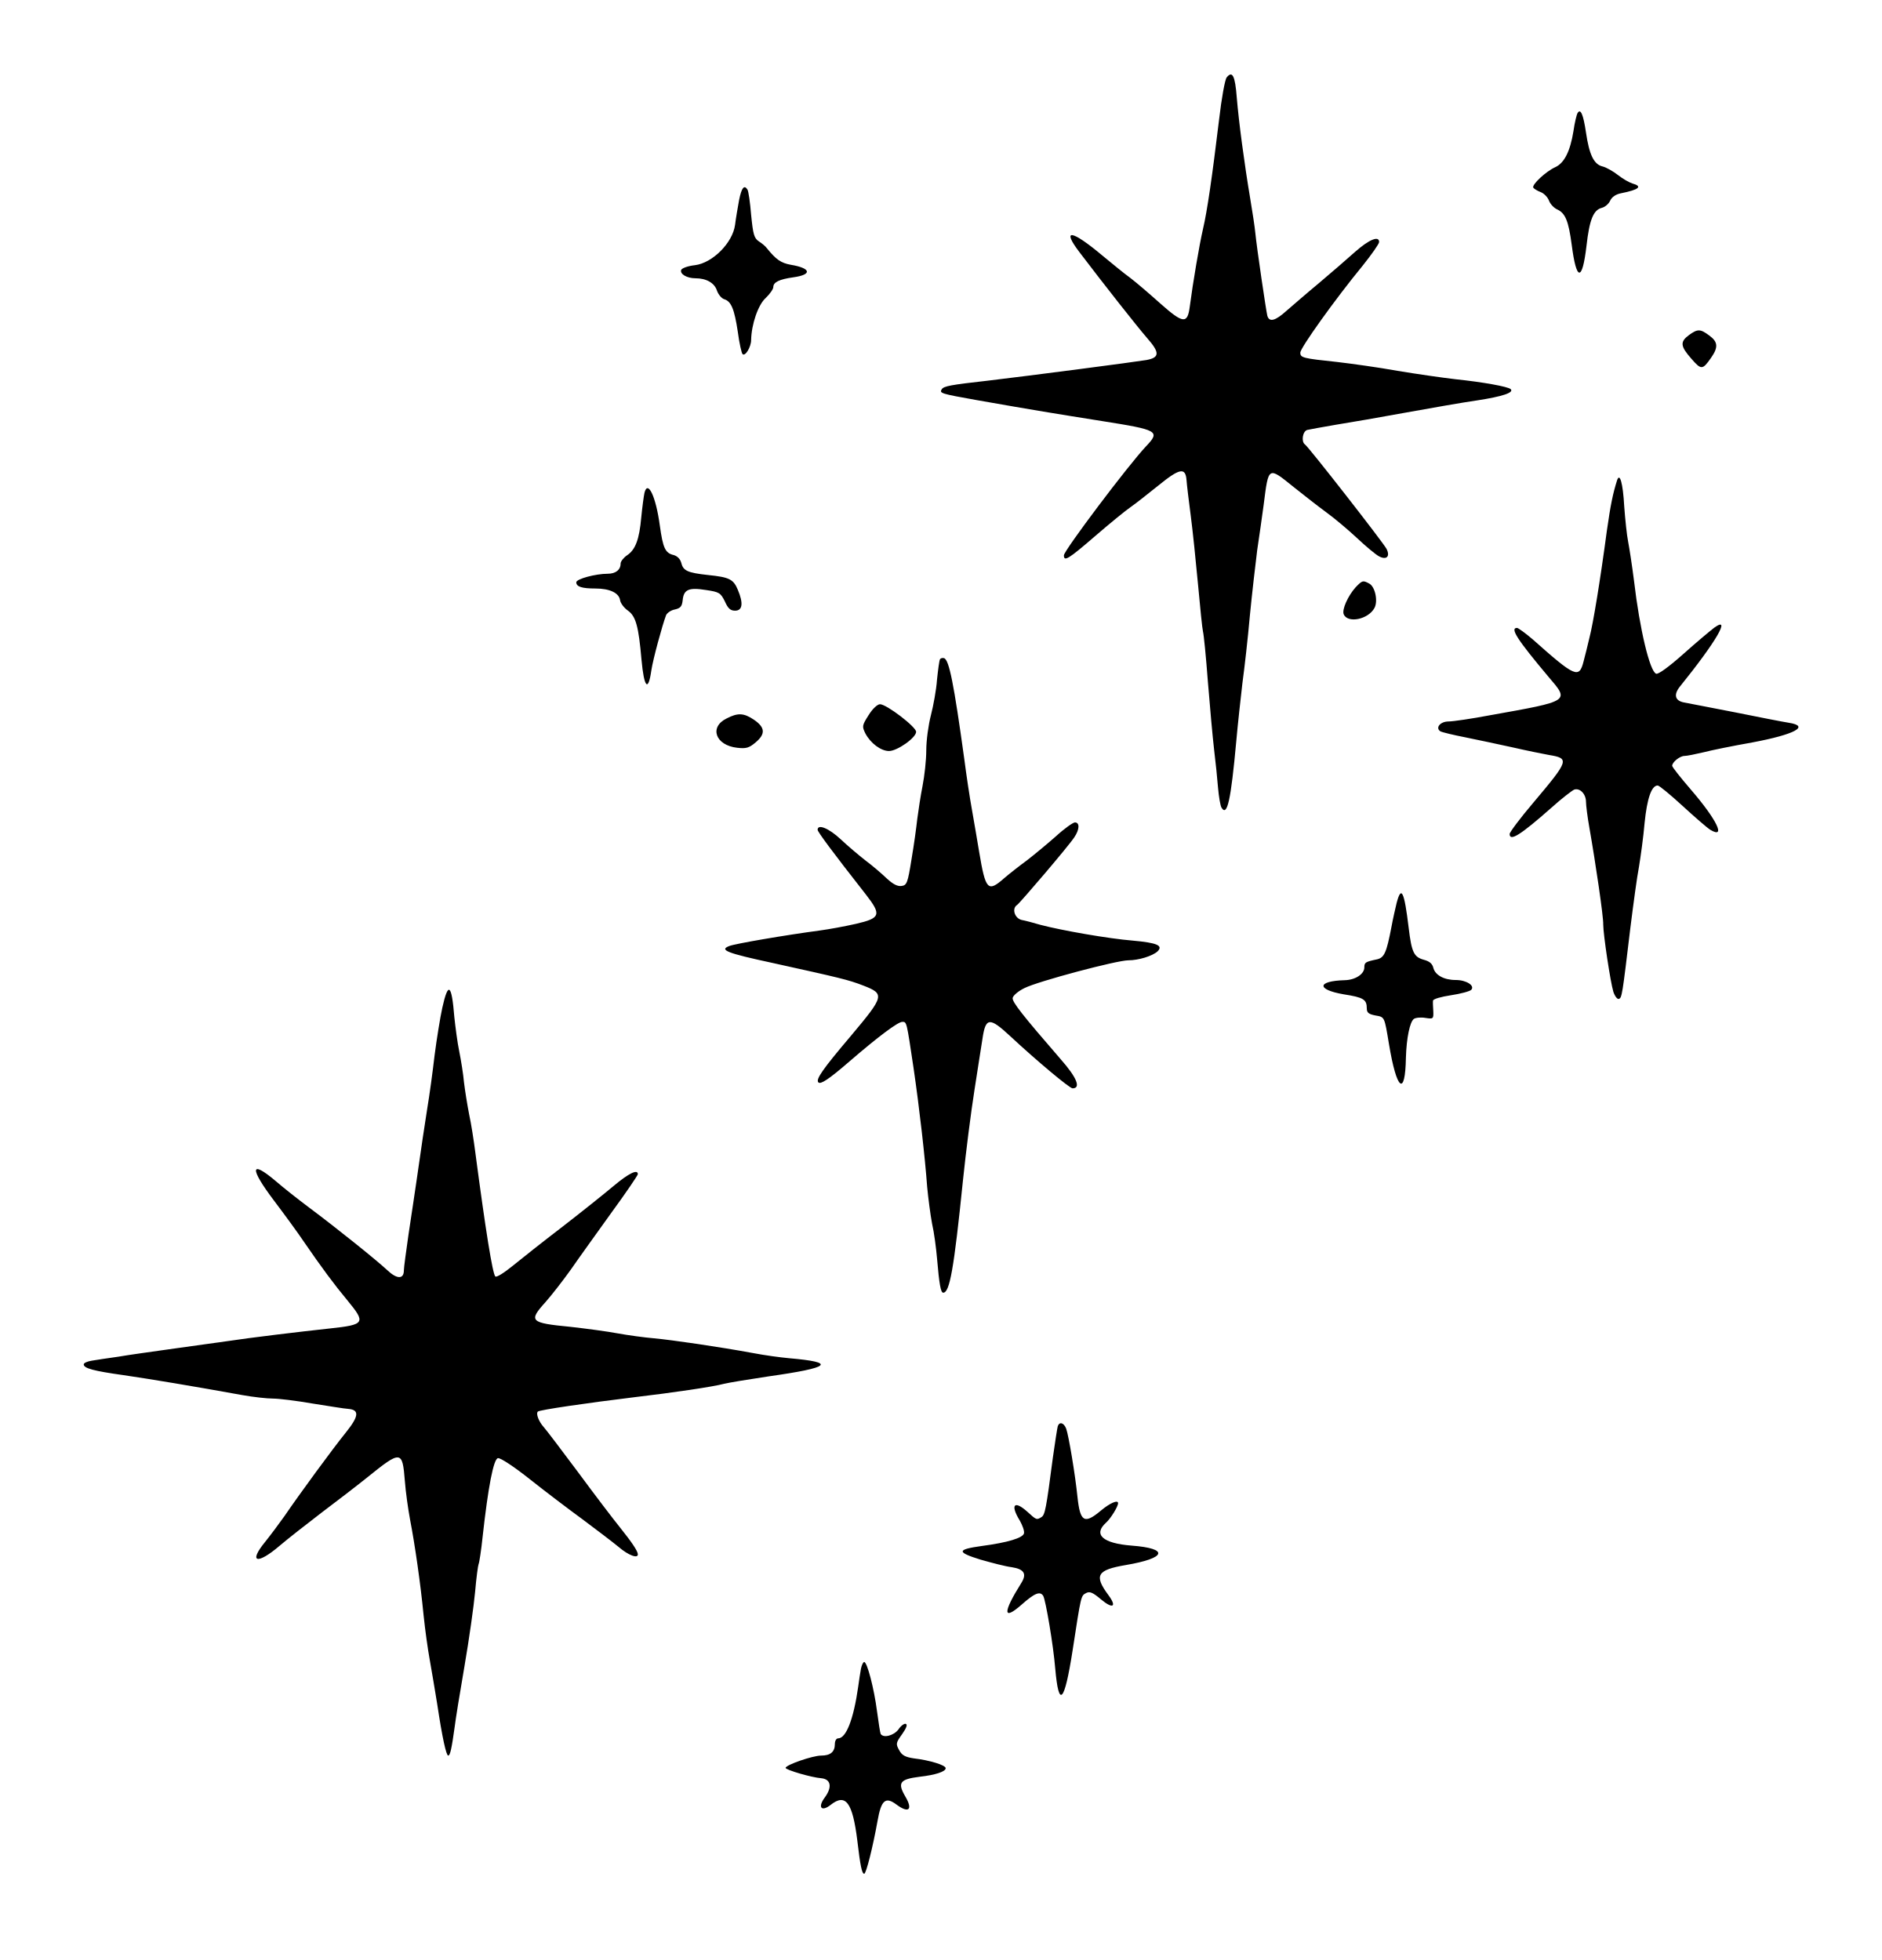
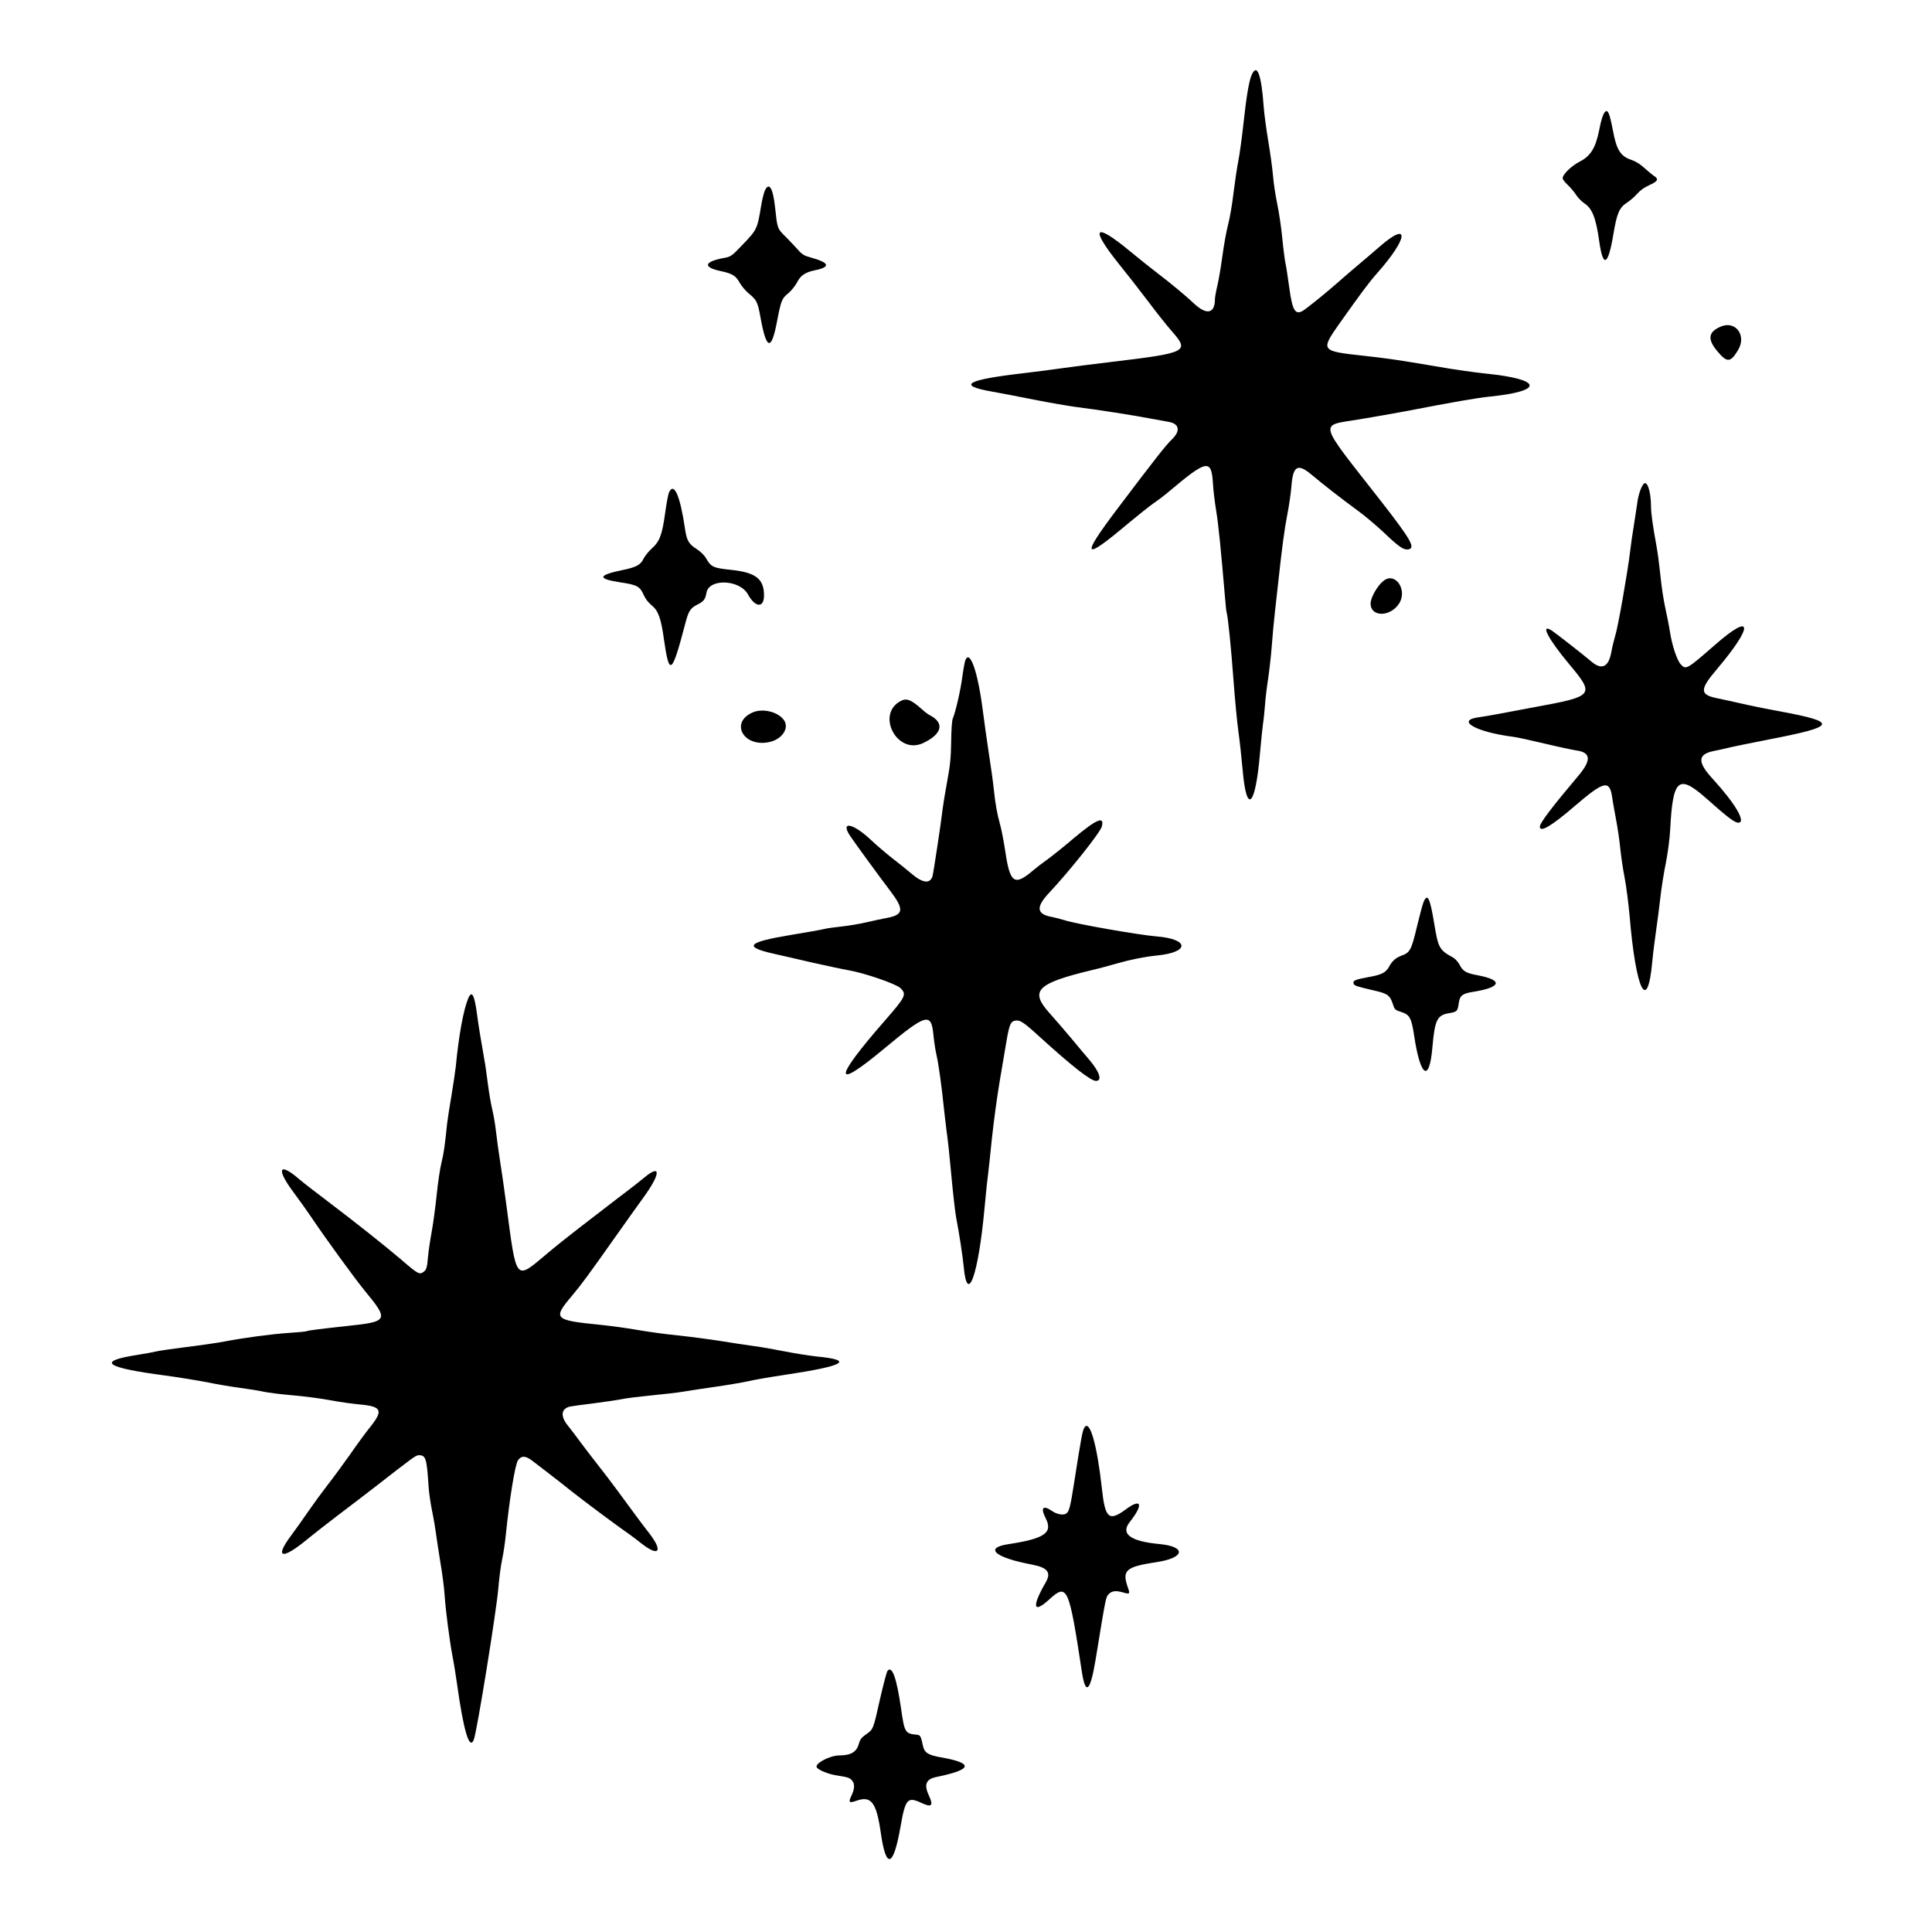
- <svg xmlns="http://www.w3.org/2000/svg" viewBox="0 0 191 199" width="3.839in" height="4.000in">
-   <path id="silhouette" fill="#000000" d="M124.53,7.85C124.35,8.05 124.00,10.00 123.75,12.17C123.05,17.97 122.55,21.42 122.12,23.25C121.75,24.85 121.10,28.67 120.78,31.12C120.55,32.90 120.12,32.88 117.80,30.82C116.75,29.88 115.38,28.70 114.75,28.22C114.12,27.77 112.85,26.72 111.88,25.92C108.78,23.32 107.73,23.17 109.58,25.60C112.10,28.92 115.45,33.17 116.45,34.32C117.75,35.80 117.73,36.30 116.38,36.55C115.20,36.75 104.73,38.12 100.25,38.65C96.50,39.07 95.80,39.20 95.60,39.52C95.35,39.92 95.50,39.97 99.15,40.62C105.12,41.67 106.98,41.97 111.88,42.75C117.58,43.65 117.80,43.77 116.35,45.30C114.55,47.20 108.00,55.90 108.00,56.38C108.00,57.05 108.45,56.78 111.18,54.42C112.65,53.15 114.28,51.82 114.75,51.50C115.23,51.17 116.50,50.17 117.58,49.30C119.75,47.53 120.35,47.42 120.45,48.75C120.48,49.22 120.68,50.85 120.88,52.38C121.08,53.88 121.40,57.03 121.62,59.38C121.83,61.70 122.05,63.85 122.12,64.12C122.20,64.40 122.43,66.70 122.62,69.25C122.83,71.80 123.10,74.88 123.25,76.12C123.40,77.35 123.58,79.10 123.65,80.00C123.73,80.90 123.88,81.80 124.00,82.00C124.58,82.95 124.95,81.27 125.50,75.25C125.65,73.52 125.95,70.88 126.12,69.38C126.33,67.85 126.68,64.78 126.88,62.50C127.10,60.22 127.45,57.25 127.62,55.88C127.83,54.50 128.12,52.42 128.28,51.25C128.78,47.30 128.72,47.35 131.33,49.45C132.33,50.25 133.80,51.40 134.62,52.00C135.45,52.60 136.85,53.78 137.75,54.62C138.65,55.47 139.65,56.30 139.97,56.47C140.75,56.90 141.15,56.50 140.75,55.72C140.38,55.03 132.80,45.32 132.47,45.12C132.08,44.85 132.22,43.80 132.70,43.65C132.93,43.60 134.25,43.35 135.62,43.12C137.00,42.90 140.20,42.35 142.75,41.88C145.30,41.42 148.53,40.85 149.95,40.65C152.55,40.25 153.73,39.85 153.35,39.50C153.05,39.25 150.62,38.80 147.75,38.50C146.45,38.35 143.80,37.97 141.88,37.65C139.95,37.30 137.20,36.92 135.75,36.75C132.25,36.38 132.00,36.32 132.00,35.80C132.00,35.32 135.53,30.38 138.33,26.97C139.25,25.82 140.00,24.75 140.00,24.57C140.00,23.90 139.00,24.30 137.58,25.55C136.78,26.27 135.10,27.72 133.88,28.75C132.65,29.77 131.18,31.05 130.60,31.55C129.47,32.57 128.85,32.75 128.65,32.05C128.53,31.57 127.58,25.17 127.43,23.62C127.38,23.07 127.15,21.55 126.93,20.25C126.30,16.50 125.75,12.32 125.55,9.90C125.38,7.67 125.10,7.15 124.53,7.85ZM160.15,11.47C160.05,11.62 159.85,12.45 159.73,13.30C159.40,15.35 158.80,16.55 157.88,16.97C156.93,17.40 155.48,18.75 155.65,19.05C155.73,19.17 156.08,19.38 156.40,19.50C156.73,19.62 157.12,20.02 157.25,20.38C157.38,20.72 157.75,21.12 158.10,21.27C158.90,21.65 159.23,22.42 159.55,24.85C160.03,28.57 160.62,28.62 161.05,24.97C161.35,22.30 161.75,21.32 162.60,21.10C162.93,21.02 163.30,20.70 163.45,20.38C163.62,20.00 164.03,19.72 164.55,19.62C166.40,19.25 166.78,18.92 165.70,18.62C165.38,18.52 164.73,18.15 164.25,17.77C163.78,17.40 163.08,17.00 162.70,16.90C161.80,16.70 161.33,15.70 161.00,13.45C160.73,11.62 160.45,10.97 160.15,11.47ZM75.03,20.30C74.90,21.02 74.70,22.15 74.62,22.82C74.38,24.65 72.33,26.70 70.55,26.92C69.83,27.00 69.23,27.22 69.15,27.40C69.00,27.82 69.73,28.25 70.60,28.25C71.70,28.25 72.53,28.72 72.78,29.50C72.92,29.90 73.25,30.30 73.53,30.38C74.23,30.60 74.55,31.38 74.90,33.70C75.05,34.85 75.28,35.85 75.38,35.95C75.65,36.22 76.25,35.22 76.25,34.52C76.28,32.95 76.95,30.95 77.73,30.25C78.15,29.85 78.50,29.35 78.50,29.15C78.50,28.65 79.10,28.35 80.55,28.15C82.48,27.88 82.33,27.22 80.28,26.88C79.28,26.70 78.78,26.35 77.85,25.20C77.73,25.02 77.35,24.70 77.03,24.50C76.55,24.17 76.45,23.80 76.25,21.82C76.15,20.55 75.98,19.40 75.88,19.25C75.55,18.72 75.28,19.05 75.03,20.30ZM171.45,34.02C170.53,34.70 170.58,35.15 171.70,36.42C172.70,37.57 172.83,37.57 173.70,36.32C174.45,35.25 174.40,34.70 173.50,34.05C172.60,33.38 172.33,33.38 171.45,34.02ZM164.15,48.78C163.73,50.12 163.50,51.22 163.12,53.88C162.45,58.90 161.73,63.30 161.35,64.75C161.18,65.50 160.90,66.60 160.75,67.17C160.30,68.92 159.90,68.75 155.60,64.92C154.85,64.28 154.12,63.75 154.00,63.75C153.25,63.75 154.03,64.95 157.18,68.70C159.33,71.22 159.48,71.15 151.25,72.62C149.40,72.97 147.50,73.25 147.05,73.25C146.20,73.25 145.68,73.90 146.22,74.25C146.40,74.35 147.53,74.62 148.70,74.85C149.90,75.10 152.08,75.55 153.55,75.88C155.03,76.22 156.68,76.55 157.23,76.65C159.35,77.00 159.30,77.17 155.65,81.50C154.33,83.05 153.25,84.50 153.25,84.67C153.25,85.47 154.33,84.80 157.50,82.00C158.53,81.07 159.58,80.27 159.80,80.17C160.38,79.97 161.00,80.62 161.00,81.40C161.00,81.75 161.15,82.95 161.35,84.07C161.98,87.65 162.78,93.10 162.75,93.85C162.75,94.88 163.48,99.72 163.78,100.70C163.93,101.15 164.18,101.47 164.33,101.42C164.65,101.32 164.68,101.10 165.50,94.25C165.80,91.85 166.18,89.02 166.38,88.00C166.55,86.97 166.83,84.97 166.95,83.55C167.20,81.07 167.65,79.75 168.28,79.75C168.43,79.75 169.55,80.67 170.78,81.80C172.03,82.95 173.30,84.05 173.62,84.25C175.25,85.22 174.28,83.22 171.65,80.17C170.60,78.95 169.75,77.88 169.75,77.75C169.75,77.38 170.53,76.75 171.00,76.75C171.25,76.75 172.12,76.57 172.93,76.38C173.73,76.17 175.95,75.72 177.88,75.38C182.20,74.57 183.78,73.72 181.58,73.38C181.05,73.30 178.60,72.82 176.12,72.32C173.65,71.85 171.33,71.38 170.95,71.32C170.05,71.15 169.88,70.55 170.50,69.75C174.20,65.17 175.78,62.47 174.03,63.72C173.62,64.03 172.20,65.22 170.88,66.40C169.45,67.67 168.33,68.50 168.12,68.40C167.48,68.17 166.45,63.88 165.88,59.00C165.68,57.42 165.40,55.62 165.28,55.00C165.15,54.38 164.98,52.75 164.88,51.38C164.75,49.05 164.43,47.92 164.15,48.78ZM65.42,50.05C65.35,50.38 65.20,51.47 65.10,52.50C64.90,54.78 64.50,55.82 63.65,56.38C63.30,56.62 63.00,57.00 63.00,57.22C63.00,57.85 62.50,58.25 61.70,58.25C60.45,58.25 58.50,58.78 58.50,59.12C58.50,59.57 59.08,59.75 60.45,59.75C61.90,59.75 62.85,60.20 62.95,60.95C63.00,61.25 63.35,61.72 63.75,62.00C64.55,62.57 64.83,63.62 65.12,66.97C65.38,69.82 65.80,70.30 66.12,68.07C66.28,66.97 67.23,63.47 67.62,62.45C67.73,62.22 68.12,61.95 68.50,61.88C69.08,61.75 69.23,61.57 69.30,60.95C69.40,59.85 69.92,59.62 71.65,59.90C73.03,60.10 73.15,60.20 73.58,61.05C73.90,61.78 74.15,62.00 74.62,62.00C75.38,62.00 75.48,61.25 74.90,59.88C74.45,58.80 74.03,58.60 71.88,58.38C69.78,58.15 69.35,57.95 69.15,57.12C69.05,56.75 68.75,56.45 68.38,56.35C67.53,56.15 67.30,55.65 66.98,53.35C66.58,50.38 65.75,48.67 65.42,50.05ZM137.62,59.62C136.83,60.50 136.22,61.88 136.40,62.35C136.78,63.32 138.90,62.90 139.53,61.72C139.90,61.03 139.60,59.57 139.00,59.25C138.35,58.90 138.30,58.92 137.62,59.62ZM95.43,66.92C95.35,67.03 95.23,67.97 95.12,69.00C95.05,70.03 94.75,71.65 94.50,72.62C94.25,73.57 94.03,75.17 94.03,76.17C94.03,77.15 93.85,78.80 93.65,79.80C93.45,80.80 93.23,82.30 93.12,83.12C93.03,83.95 92.78,85.80 92.53,87.25C92.15,89.65 92.05,89.88 91.53,89.95C91.12,90.02 90.65,89.77 90.03,89.20C89.53,88.72 88.58,87.90 87.88,87.38C87.20,86.85 86.05,85.88 85.33,85.20C84.15,84.10 83.00,83.62 83.00,84.25C83.00,84.45 84.45,86.42 87.90,90.82C89.50,92.88 89.40,93.22 86.88,93.80C85.78,94.05 84.15,94.35 83.25,94.47C79.65,94.95 74.60,95.82 74.03,96.05C72.98,96.45 73.78,96.77 78.43,97.77C85.35,99.30 86.10,99.47 87.65,100.07C89.83,100.92 89.78,101.12 86.38,105.17C83.50,108.57 82.78,109.60 83.08,109.90C83.30,110.12 84.12,109.60 86.23,107.77C89.15,105.25 91.15,103.75 91.60,103.75C92.05,103.75 92.03,103.70 92.73,108.38C93.33,112.47 93.90,117.50 94.12,120.50C94.23,121.67 94.45,123.35 94.62,124.25C94.83,125.15 95.03,126.72 95.12,127.75C95.35,130.43 95.50,131.25 95.75,131.25C96.40,131.25 96.83,128.93 97.75,119.88C98.05,116.97 98.58,112.82 98.93,110.62C99.28,108.42 99.62,106.12 99.73,105.50C100.05,103.27 100.45,103.25 102.55,105.20C105.20,107.67 108.58,110.50 108.88,110.50C109.75,110.50 109.33,109.42 107.68,107.55C103.80,103.07 102.73,101.72 102.80,101.32C102.85,101.07 103.38,100.62 104.00,100.32C105.40,99.62 113.38,97.50 114.55,97.50C115.58,97.50 116.98,97.07 117.50,96.60C118.12,96.00 117.45,95.72 114.98,95.50C112.53,95.30 107.78,94.47 105.62,93.90C104.95,93.70 104.08,93.47 103.70,93.40C102.98,93.22 102.70,92.22 103.25,91.88C103.55,91.67 108.48,85.90 109.05,85.02C109.60,84.22 109.62,83.50 109.12,83.50C108.93,83.50 108.05,84.12 107.20,84.90C106.33,85.67 105.00,86.77 104.25,87.35C103.50,87.90 102.45,88.72 101.93,89.17C100.28,90.62 100.05,90.38 99.40,86.50C99.18,85.20 98.85,83.22 98.65,82.12C98.45,81.02 98.10,78.72 97.88,77.00C96.83,69.42 96.35,66.97 95.83,66.82C95.68,66.78 95.50,66.82 95.43,66.92ZM88.18,72.60C87.50,73.67 87.50,73.75 87.85,74.47C88.38,75.47 89.43,76.25 90.25,76.25C91.08,76.25 93.00,74.90 93.00,74.30C93.00,73.80 90.00,71.50 89.33,71.50C89.08,71.50 88.58,71.95 88.18,72.60ZM73.75,72.95C71.98,73.82 72.62,75.67 74.83,75.92C75.73,76.02 76.03,75.95 76.70,75.38C77.73,74.52 77.68,73.85 76.53,73.07C75.50,72.38 74.90,72.35 73.75,72.95ZM141.78,91.67C141.65,92.20 141.40,93.30 141.25,94.12C140.75,96.72 140.53,97.22 139.80,97.40C138.60,97.65 138.50,97.72 138.50,98.22C138.50,98.90 137.58,99.50 136.50,99.52C133.70,99.60 133.62,100.47 136.38,100.95C138.43,101.27 138.75,101.47 138.75,102.40C138.75,102.82 138.95,102.97 139.62,103.10C140.58,103.27 140.53,103.20 141.00,106.00C141.78,110.72 142.65,111.42 142.72,107.38C142.78,105.38 143.12,103.75 143.53,103.45C143.72,103.32 144.25,103.27 144.70,103.35C145.50,103.47 145.53,103.45 145.50,102.67C145.47,102.22 145.45,101.75 145.47,101.60C145.50,101.42 146.30,101.20 147.28,101.05C148.28,100.90 149.20,100.65 149.35,100.50C149.75,100.07 148.85,99.50 147.78,99.50C146.58,99.50 145.68,99.00 145.50,98.25C145.40,97.85 145.12,97.60 144.55,97.45C143.53,97.17 143.30,96.70 143.00,94.20C142.55,90.47 142.25,89.88 141.78,91.67ZM44.90,102.32C44.68,103.32 44.33,105.50 44.12,107.12C43.93,108.77 43.60,111.20 43.38,112.50C43.03,114.77 42.88,115.70 42.25,120.12C42.08,121.22 41.75,123.55 41.48,125.27C41.23,127.02 41.00,128.68 41.00,128.97C41.00,129.90 40.30,129.90 39.30,128.95C38.23,127.95 34.25,124.75 31.40,122.62C30.30,121.80 28.78,120.60 28.03,119.95C25.38,117.70 25.30,118.57 27.83,121.92C28.85,123.27 30.23,125.15 30.88,126.12C32.65,128.70 33.95,130.45 35.30,132.07C37.15,134.32 37.05,134.50 33.50,134.88C30.53,135.20 25.50,135.80 23.00,136.18C21.55,136.38 18.93,136.75 17.12,137.00C15.35,137.25 13.03,137.57 12.00,137.75C10.98,137.90 9.75,138.07 9.33,138.15C8.88,138.22 8.50,138.38 8.50,138.53C8.50,138.93 9.53,139.20 12.53,139.62C15.15,140.00 19.65,140.75 24.62,141.65C25.73,141.85 27.12,142.00 27.70,142.00C28.30,142.00 30.10,142.22 31.70,142.50C33.33,142.75 34.95,143.03 35.38,143.05C36.50,143.15 36.43,143.80 35.12,145.43C33.77,147.10 30.40,151.70 28.88,153.93C28.30,154.75 27.40,155.95 26.90,156.57C25.20,158.65 26.10,158.90 28.38,156.95C29.20,156.25 31.12,154.75 32.62,153.60C34.15,152.45 36.23,150.85 37.25,150.03C40.73,147.22 40.85,147.25 41.10,150.38C41.18,151.47 41.43,153.22 41.62,154.25C42.12,156.82 42.70,160.88 43.00,164.00C43.15,165.45 43.43,167.47 43.62,168.50C43.80,169.53 44.15,171.55 44.38,173.00C44.90,176.47 45.30,178.25 45.50,178.25C45.70,178.25 45.85,177.53 46.15,175.38C46.23,174.68 46.68,171.90 47.15,169.18C47.62,166.45 48.10,163.05 48.23,161.62C48.35,160.20 48.53,158.93 48.58,158.82C48.65,158.70 48.85,157.43 49.00,155.97C49.55,151.00 50.10,148.12 50.55,148.05C50.80,148.00 52.23,148.95 53.80,150.20C55.35,151.43 57.75,153.25 59.12,154.25C60.50,155.28 62.15,156.53 62.78,157.05C63.80,157.93 64.78,158.28 64.75,157.80C64.73,157.47 64.15,156.60 62.95,155.10C62.30,154.30 60.38,151.78 58.70,149.50C57.00,147.22 55.43,145.15 55.20,144.90C54.70,144.35 54.38,143.53 54.60,143.32C54.75,143.15 59.73,142.43 64.25,141.88C68.33,141.40 72.40,140.80 73.50,140.50C73.98,140.38 76.00,140.05 78.00,139.75C84.38,138.85 84.95,138.32 80.08,137.90C79.20,137.82 77.58,137.60 76.45,137.38C73.03,136.75 68.23,136.05 66.38,135.88C65.42,135.80 63.75,135.57 62.70,135.38C61.65,135.18 59.53,134.90 57.95,134.72C53.80,134.32 53.62,134.15 55.38,132.20C56.00,131.50 57.15,130.02 57.95,128.90C58.73,127.77 60.58,125.20 62.05,123.15C63.55,121.10 64.75,119.32 64.75,119.22C64.75,118.67 63.83,119.12 62.28,120.42C61.33,121.22 59.00,123.08 57.10,124.55C55.18,126.02 52.93,127.80 52.05,128.52C51.15,129.25 50.40,129.72 50.28,129.60C50.00,129.30 49.30,124.95 48.25,117.00C48.10,115.82 47.83,114.07 47.62,113.12C47.43,112.15 47.20,110.70 47.10,109.88C47.03,109.05 46.80,107.65 46.62,106.75C46.43,105.85 46.23,104.27 46.12,103.25C45.85,99.90 45.50,99.62 44.90,102.32ZM107.38,144.80C107.33,144.97 107.10,146.43 106.88,148.00C106.20,153.22 106.08,153.80 105.73,154.03C105.23,154.35 105.20,154.32 104.30,153.50C102.95,152.28 102.53,152.78 103.53,154.40C103.80,154.88 104.00,155.43 103.95,155.68C103.85,156.15 102.30,156.62 99.65,156.97C97.12,157.32 97.10,157.60 99.53,158.35C100.68,158.68 102.10,159.05 102.70,159.12C103.98,159.32 104.25,159.80 103.68,160.72C101.78,163.75 101.80,164.60 103.70,162.93C105.03,161.75 105.58,161.53 105.90,162.03C106.15,162.45 106.93,167.05 107.12,169.40C107.48,173.50 108.05,172.90 108.88,167.60C109.75,161.93 109.73,162.03 110.25,161.75C110.62,161.55 110.93,161.68 111.78,162.40C112.98,163.40 113.40,163.15 112.53,161.97C111.03,159.95 111.35,159.40 114.30,158.90C118.43,158.20 118.70,157.22 114.88,156.93C111.93,156.70 110.95,155.80 112.28,154.60C112.75,154.18 113.50,152.97 113.50,152.62C113.50,152.25 112.68,152.60 111.75,153.38C110.08,154.78 109.65,154.53 109.38,152.00C109.15,149.72 108.48,145.72 108.23,145.05C108.00,144.45 107.55,144.32 107.38,144.80ZM87.40,169.43C87.33,169.82 87.20,170.62 87.12,171.25C86.65,174.55 85.90,176.50 85.08,176.50C84.90,176.50 84.75,176.75 84.75,177.07C84.75,177.88 84.30,178.25 83.35,178.25C82.50,178.25 79.75,179.20 79.75,179.50C79.75,179.70 82.35,180.47 83.38,180.55C84.35,180.65 84.50,181.45 83.73,182.50C82.98,183.50 83.38,184.00 84.33,183.25C85.85,182.05 86.55,183.00 87.03,186.88C87.33,189.45 87.50,190.25 87.73,190.25C87.93,190.25 88.62,187.47 89.08,184.90C89.45,182.78 89.88,182.38 91.00,183.22C92.25,184.15 92.70,183.75 91.90,182.40C91.08,181.00 91.35,180.65 93.35,180.40C94.95,180.22 96.00,179.88 96.00,179.53C96.00,179.22 94.38,178.72 92.75,178.53C91.90,178.40 91.55,178.22 91.28,177.70C90.93,177.07 90.93,176.97 91.58,176.07C92.00,175.47 92.15,175.10 91.95,175.03C91.80,174.97 91.45,175.22 91.20,175.60C90.73,176.22 89.68,176.50 89.40,176.05C89.35,175.95 89.18,174.90 89.03,173.75C88.73,171.43 88.03,168.75 87.73,168.75C87.62,168.75 87.48,169.05 87.40,169.43Z" />
+ <svg xmlns="http://www.w3.org/2000/svg" viewBox="0 0 1080 1080" width="1080" height="1080">
+   <path id="silhouette" fill="#000000" d="M699.53,42.28C698.15,45.66 696.63,54.64 695.04,69.70C694.21,77.09 692.97,86.27 692.21,90.07C691.45,93.87 690.28,101.95 689.52,108.02C688.83,114.10 687.44,122.18 686.41,125.98C685.44,129.78 684.06,137.58 683.30,143.31C682.54,149.05 681.30,156.30 680.54,159.54C679.78,162.72 679.16,166.17 679.16,167.14C679.16,175.36 674.53,176.33 667.42,169.63C662.65,165.14 654.64,158.51 646.42,152.22C642.97,149.60 636.34,144.28 631.64,140.41C611.62,123.84 608.99,127.02 625.57,147.67C629.78,152.85 637.03,162.17 641.80,168.45C646.49,174.74 652.50,182.27 655.12,185.23C665.07,196.56 663.69,197.25 621.49,202.29C611.62,203.47 599.19,205.06 593.87,205.81C588.55,206.57 578.95,207.82 572.46,208.58C540.14,212.31 534.75,215.41 554.36,218.87C558.58,219.63 569.14,221.63 577.78,223.36C586.41,225.08 597.32,226.95 601.95,227.57C612.17,228.81 634.13,232.20 643.59,234.06C647.39,234.75 651.67,235.51 653.12,235.79C659.34,236.82 660.10,240.90 654.92,245.80C651.74,248.84 645.66,256.57 624.32,284.82C603.88,311.89 605.40,313.90 630.47,292.76C636.20,288.00 642.76,282.75 645.11,281.16C647.46,279.57 651.33,276.60 653.67,274.60C674.74,256.85 677.22,256.44 678.05,270.32C678.26,274.12 679.09,280.95 679.85,285.51C681.09,292.83 682.47,306.85 684.75,333.51C685.10,337.86 685.51,341.93 685.72,342.49C686.48,344.97 688.20,362.17 689.52,379.99C690.28,390.48 691.52,403.54 692.28,408.99C693.04,414.38 694.07,423.98 694.63,430.26C696.84,455.88 701.81,451.05 704.36,420.87C704.92,414.38 705.68,407.13 706.02,404.64C706.44,402.15 706.85,397.53 707.13,394.28C707.33,391.04 708.09,384.54 708.85,379.78C709.54,375.01 710.51,366.66 710.93,361.13C711.34,355.61 712.10,347.25 712.65,342.49C713.20,337.72 713.96,330.75 714.38,326.95C716.59,306.44 718.04,295.66 719.56,287.93C720.52,283.16 721.56,275.98 721.91,271.91C722.73,260.37 725.43,258.85 733.16,265.35C740.00,271.08 749.94,278.81 758.16,284.82C762.38,287.79 769.28,293.66 773.63,297.73C781.85,305.61 784.61,307.47 787.10,307.13C791.52,306.51 788.90,301.88 772.18,280.40C735.86,233.92 736.96,238.27 760.37,234.34C768.31,233.02 779.64,231.02 785.51,229.92C813.14,224.60 825.84,222.39 832.82,221.70C863.34,218.59 862.24,212.03 830.75,208.85C824.67,208.23 812.38,206.51 803.47,204.92C779.71,200.91 776.81,200.50 762.03,198.84C738.14,196.22 738.07,196.08 748.98,180.54C760.30,164.59 765.55,157.47 769.77,152.78C787.31,133.02 788.27,123.01 771.15,137.93C768.25,140.48 762.86,145.04 759.27,148.08C755.68,151.12 750.08,155.88 746.84,158.78C741.10,163.76 735.17,168.66 729.57,172.87C724.25,176.81 722.53,174.46 720.66,160.44C719.90,154.78 718.94,148.63 718.52,146.84C718.18,145.11 717.35,138.90 716.80,133.09C716.24,127.29 715.00,118.80 714.03,114.24C713.07,109.68 711.96,102.50 711.62,98.22C711.27,94.01 710.03,85.17 708.92,78.54C707.82,71.98 706.71,63.62 706.44,60.03C705.12,41.31 702.64,34.82 699.53,42.28ZM896.91,62.93C896.01,64.10 894.90,67.62 893.94,72.80C891.93,82.75 889.17,87.24 882.96,90.41C879.02,92.42 874.46,96.56 873.63,98.98C873.29,99.94 873.98,101.05 876.26,103.26C877.98,104.85 880.12,107.47 881.09,108.99C882.13,110.58 884.13,112.65 885.72,113.69C890.07,116.59 892.14,121.84 893.94,134.61C896.08,150.01 898.91,148.77 901.88,131.02C903.88,119.07 905.19,116.04 909.61,113.20C911.34,112.10 913.83,109.89 915.21,108.30C916.80,106.51 919.21,104.71 922.04,103.47C926.67,101.40 927.36,100.15 924.81,98.49C923.91,97.94 921.49,95.94 919.42,94.07C917.14,91.93 914.38,90.21 912.17,89.45C905.95,87.44 903.67,83.92 901.67,73.15C899.67,62.72 898.70,60.65 896.91,62.93ZM427.57,106.51C426.95,107.82 425.98,111.89 425.36,115.69C423.43,127.71 423.01,128.60 415.48,136.41C408.99,143.25 408.65,143.45 404.64,144.21C393.52,146.28 392.76,149.39 402.85,151.53C409.34,152.91 411.41,154.16 413.55,158.16C414.52,159.89 416.73,162.51 418.45,163.96C422.94,167.62 423.56,168.80 425.08,177.22C428.40,195.73 431.16,196.49 434.34,179.78C436.62,167.97 437.03,166.86 440.62,163.96C442.28,162.58 444.49,159.89 445.46,158.02C447.46,154.02 450.08,152.22 455.40,151.12C464.59,149.25 463.83,146.84 452.98,143.87C449.74,143.04 448.29,142.14 446.42,140.00C445.11,138.48 441.93,135.17 439.45,132.61C434.41,127.64 434.61,128.05 433.30,116.17C432.13,105.12 429.92,101.46 427.57,106.51ZM961.82,182.61C954.92,185.58 954.36,189.59 959.96,196.28C965.41,202.85 967.35,202.78 971.56,195.73C976.53,187.51 970.18,178.95 961.82,182.61ZM918.52,270.87C916.93,273.15 915.62,277.57 915.07,282.40C914.79,284.48 913.96,289.79 913.27,294.14C912.51,298.49 911.62,305.06 911.20,308.65C909.89,319.63 904.43,350.84 902.91,355.40C902.22,357.82 901.19,361.82 900.77,364.38C899.25,372.94 895.39,374.81 889.45,369.70C885.51,366.31 869.77,354.02 867.49,352.50C860.72,348.15 865.41,357.20 877.09,371.15C891.73,388.69 891.31,389.17 857.33,395.39C852.22,396.35 844.14,397.87 839.38,398.77C834.61,399.67 829.02,400.64 826.95,400.91C813.34,402.57 824.81,409.20 845.94,411.89C847.87,412.10 855.75,413.83 863.55,415.69C871.35,417.56 879.23,419.21 881.09,419.49C889.38,420.59 889.72,424.88 882.27,433.72C867.69,450.98 860.79,460.03 860.79,462.10C860.79,465.62 867.28,461.82 880.47,450.43C896.84,436.41 899.81,435.79 901.26,445.94C901.46,447.73 902.43,452.91 903.26,457.47C904.16,462.03 905.26,469.35 905.68,473.70C906.09,478.05 907.20,485.65 908.16,490.55C909.13,495.52 910.30,504.99 910.93,511.62C914.45,553.88 920.94,567.00 923.63,537.58C924.05,533.02 925.01,525.43 925.70,520.66C926.40,515.90 927.50,507.54 928.12,502.02C928.74,496.49 930.12,487.65 931.23,482.33C932.33,476.60 933.37,469.01 933.65,463.69C935.10,435.23 938.27,432.54 953.88,446.35C965.76,456.92 969.70,459.89 971.70,459.89C976.33,459.89 970.04,449.19 957.27,435.23C948.77,425.98 948.98,421.63 957.96,419.83C960.17,419.42 963.69,418.59 965.76,418.11C967.83,417.56 978.47,415.41 989.31,413.27C1026.81,406.02 1027.64,403.74 995.11,397.67C986.75,396.15 976.67,394.07 972.67,393.11C968.66,392.21 963.14,390.97 960.30,390.41C950.08,388.41 949.94,385.65 959.61,374.25C980.40,349.74 979.99,341.86 958.92,360.30C942.90,374.25 942.49,374.53 939.59,371.42C937.51,369.21 934.75,360.99 933.58,353.60C933.02,349.94 931.78,343.73 930.88,339.72C929.99,335.72 928.74,327.64 928.19,321.77C927.57,315.83 926.60,308.37 925.98,305.19C923.98,294.28 922.94,286.89 922.94,283.51C922.94,274.39 920.59,267.69 918.52,270.87ZM373.98,275.29C373.49,276.26 372.53,281.64 371.77,287.17C370.11,299.12 368.66,302.85 364.31,306.64C362.58,308.23 360.51,310.79 359.75,312.31C358.09,315.76 355.75,317.07 348.01,318.66C334.06,321.56 333.72,323.56 346.98,325.57C355.95,326.88 357.75,327.85 359.75,332.40C360.72,334.68 362.44,336.89 364.10,338.20C367.97,341.31 369.49,345.39 371.15,357.40C374.12,378.26 375.57,377.22 383.02,348.77C384.89,341.52 385.86,340.00 389.79,338.00C393.45,336.13 394.21,335.17 394.90,331.37C396.35,323.22 413.48,323.91 418.11,332.27C422.18,339.72 427.09,340.00 427.09,332.82C427.09,323.63 422.46,320.04 408.99,318.59C398.77,317.56 397.39,316.93 394.77,312.17C393.73,310.37 391.73,308.44 389.45,306.92C384.96,304.09 383.85,302.09 382.89,295.39C380.19,277.02 376.74,269.21 373.98,275.29ZM773.43,324.67C769.97,327.36 766.17,334.06 766.17,337.38C766.17,344.90 776.88,345.04 781.92,337.65C787.10,330.06 780.12,319.42 773.43,324.67ZM539.59,369.21C539.24,370.25 538.48,374.39 537.93,378.47C536.96,385.86 534.20,397.94 532.61,401.67C532.13,402.85 531.78,407.96 531.71,414.65C531.57,423.70 531.16,427.78 529.43,437.10C528.26,443.38 527.15,450.36 526.88,452.64C526.33,458.09 521.77,488.20 521.28,489.79C519.90,494.21 515.76,493.73 509.48,488.34C506.85,486.13 502.02,482.20 498.56,479.57C495.18,476.88 489.86,472.39 486.75,469.42C476.81,460.10 469.56,458.72 475.22,467.28C477.91,471.28 491.52,489.93 497.80,498.22C505.54,508.44 505.12,511.41 495.73,513.14C493.52,513.55 488.55,514.59 484.75,515.48C480.95,516.38 474.60,517.49 470.59,517.90C466.59,518.31 462.24,518.94 460.93,519.28C459.61,519.63 450.91,521.22 441.59,522.73C417.62,526.74 415.41,529.30 432.61,533.16C436.20,533.99 445.73,536.13 453.67,538.00C461.69,539.79 471.01,541.80 474.53,542.42C483.09,543.87 500.77,549.94 503.26,552.29C506.99,555.81 506.37,557.13 494.35,570.87C465.76,603.60 465.62,610.03 494.07,586.34C517.83,566.59 520.52,565.83 521.77,578.33C522.11,581.78 522.80,586.55 523.36,589.03C524.74,595.11 526.26,606.09 527.91,621.84C528.74,629.02 529.50,635.44 529.64,635.99C529.78,636.55 530.75,645.59 531.71,656.02C532.68,666.52 533.92,677.57 534.48,680.54C536.20,689.31 538.14,702.22 538.69,707.82C540.69,730.19 546.91,712.93 550.36,675.36C550.98,668.73 551.74,660.93 552.15,658.09C552.50,655.26 553.60,645.39 554.50,636.27C555.47,627.09 557.47,612.31 558.99,603.47C560.51,594.56 562.24,584.48 562.79,581.09C564.17,573.15 565.00,571.15 567.00,570.66C570.04,569.90 571.77,571.01 581.16,579.57C599.39,596.15 609.75,604.23 612.65,604.23C616.31,604.23 614.72,599.25 608.92,592.42C607.06,590.28 602.50,584.82 598.77,580.33C594.97,575.77 589.45,569.42 586.48,566.10C575.57,553.81 579.57,549.74 610.10,542.35C614.10,541.45 620.46,539.72 624.25,538.62C631.92,536.41 639.93,534.82 646.70,534.13C665.28,532.33 664.93,524.88 646.22,523.43C636.34,522.60 601.60,516.52 595.25,514.45C592.97,513.76 589.86,512.93 588.34,512.65C579.50,511.13 578.88,507.27 586.20,499.39C598.15,486.62 615.21,465.21 615.97,461.89C617.42,456.02 613.00,457.89 600.22,468.59C594.56,473.43 587.86,478.74 585.37,480.54C582.89,482.27 579.30,485.03 577.36,486.69C567.21,495.32 564.65,493.73 562.10,476.81C561.20,470.73 559.82,463.55 559.06,460.93C557.40,454.92 556.44,449.74 555.54,441.24C555.19,437.65 553.95,428.60 552.78,421.22C551.67,413.83 550.08,402.78 549.32,396.63C546.56,375.22 542.07,362.65 539.59,369.21ZM503.74,391.73C489.38,398.98 501.33,422.18 515.97,415.41C526.67,410.37 528.19,404.16 519.77,399.81C518.87,399.39 517.00,398.01 515.62,396.70C509.48,391.24 506.92,390.14 503.74,391.73ZM420.52,398.36C408.09,403.95 415.48,417.56 429.50,414.93C437.17,413.55 441.66,406.85 438.00,402.22C434.48,397.73 425.98,395.80 420.52,398.36ZM795.66,504.57C795.11,506.02 793.52,512.03 792.07,518.04C789.03,530.88 788.20,532.54 783.65,534.13C780.19,535.44 778.33,537.03 776.40,540.55C774.67,543.73 772.18,544.97 764.59,546.28C757.40,547.60 756.02,548.22 756.71,549.94C757.13,551.05 758.51,551.46 768.59,553.81C775.64,555.40 777.09,556.51 778.60,561.27C779.57,564.31 779.85,564.59 783.02,565.62C788.00,567.14 788.96,568.87 790.48,578.67C793.94,602.09 798.98,605.54 800.70,585.65C802.09,569.90 803.33,567.42 810.37,566.31C814.52,565.62 814.86,565.21 815.48,560.65C816.04,556.51 817.49,555.40 823.56,554.43C839.17,551.95 840.41,547.94 826.33,545.25C819.49,544.01 817.76,542.97 815.90,539.24C815.07,537.72 813.48,535.93 812.31,535.30C804.57,531.02 804.02,530.06 801.74,516.31C799.32,501.60 797.94,498.91 795.66,504.57ZM261.69,558.23C259.06,564.52 256.44,578.95 254.78,596.28C254.50,598.91 253.40,606.23 252.36,612.51C251.26,618.80 250.22,625.77 249.94,628.05C248.70,640.35 248.01,645.11 246.77,650.01C246.01,652.98 244.77,661.20 244.07,668.31C243.31,675.43 242.07,684.54 241.31,688.62C240.55,692.69 239.59,699.05 239.24,702.78C238.76,708.44 238.34,709.75 237.10,710.72C234.54,712.79 233.99,712.51 223.98,703.88C215.21,696.42 198.29,682.96 183.65,671.91C176.46,666.45 169.21,660.86 167.62,659.48C156.09,649.39 154.09,653.05 163.90,666.24C167.21,670.66 171.56,676.81 173.63,679.85C181.78,692.00 198.36,714.79 204.09,721.77C217.49,738.00 217.07,738.83 194.01,741.24C179.43,742.83 172.04,743.73 171.42,744.14C171.15,744.35 166.59,744.77 161.41,745.11C151.40,745.80 137.38,747.67 125.29,749.94C121.28,750.70 111.69,752.09 103.88,753.05C96.08,754.02 88.62,755.12 87.31,755.47C85.99,755.81 80.88,756.78 75.91,757.54C53.88,761.06 58.92,764.52 92.49,768.94C100.08,769.97 110.65,771.70 115.97,772.73C121.28,773.84 129.50,775.22 134.27,775.84C139.03,776.46 144.90,777.43 147.39,777.98C149.88,778.54 157.20,779.43 163.62,779.99C170.11,780.54 179.57,781.78 184.68,782.75C189.79,783.72 197.18,784.75 201.12,785.10C213.41,786.20 214.38,788.41 206.92,797.73C204.36,800.91 199.25,807.89 195.59,813.20C191.86,818.45 186.34,826.05 183.16,830.06C180.06,834.06 175.22,840.69 172.32,844.90C169.49,849.05 165.14,855.12 162.79,858.30C153.19,871.08 157.61,872.18 171.70,860.51C175.22,857.61 182.96,851.60 188.83,847.11C194.70,842.69 204.36,835.30 210.23,830.75C231.44,814.24 232.47,813.48 234.13,813.48C238.07,813.48 238.55,815.14 239.59,831.09C239.79,834.48 240.76,840.90 241.66,845.25C242.56,849.60 243.45,855.06 243.73,857.33C244.01,859.61 245.11,866.73 246.15,873.22C247.25,879.64 248.36,888.07 248.56,891.86C249.12,900.50 251.33,917.28 253.05,926.40C253.81,930.19 254.85,936.89 255.47,941.24C259.13,967.56 262.44,978.67 264.86,972.46C266.59,968.31 277.64,899.67 278.54,888.07C279.02,882.54 279.92,875.22 280.68,871.84C281.44,868.38 282.33,862.17 282.75,858.02C284.75,838.27 287.93,818.52 289.59,816.24C291.52,813.62 293.80,813.69 297.67,816.66C299.53,818.11 303.67,821.28 306.92,823.77C310.17,826.26 315.76,830.61 319.35,833.51C325.36,838.34 345.94,853.67 351.81,857.68C353.12,858.58 355.95,860.72 358.02,862.38C368.25,870.59 371.01,867.56 362.86,856.99C358.65,851.60 355.12,846.84 345.66,833.92C341.73,828.60 336.34,821.49 333.72,818.25C331.16,815.00 327.09,809.68 324.67,806.44C322.32,803.19 319.07,798.91 317.49,796.98C313.14,791.66 313.62,787.44 318.66,786.27C319.63,786.06 325.50,785.23 331.78,784.48C338.07,783.65 345.39,782.61 348.01,782.06C350.70,781.51 358.16,780.61 364.59,779.99C371.08,779.36 378.95,778.47 382.20,777.91C385.44,777.36 393.59,776.12 400.36,775.15C407.06,774.19 415.14,772.80 418.31,772.11C421.42,771.35 430.54,769.77 438.48,768.59C472.18,763.55 477.85,760.37 456.71,758.30C452.36,757.82 444.35,756.57 438.83,755.47C433.30,754.36 425.43,752.98 421.22,752.43C417.07,751.88 408.65,750.57 402.57,749.60C396.49,748.63 385.79,747.25 378.74,746.49C371.70,745.80 361.48,744.35 355.95,743.38C350.43,742.42 341.45,741.17 335.93,740.62C309.54,738.00 308.85,737.24 319.70,724.39C325.01,718.04 328.26,713.69 343.87,691.59C349.53,683.58 356.51,673.77 359.48,669.70C369.42,656.09 369.70,650.22 359.96,658.44C357.96,660.10 353.67,663.48 350.57,665.83C347.39,668.25 342.07,672.25 338.83,674.81C335.51,677.36 328.47,682.82 323.15,686.89C317.83,690.97 309.96,697.25 305.68,700.91C287.86,715.83 288.83,717.00 283.02,673.29C282.06,666.24 280.61,655.68 279.64,649.81C278.74,643.94 277.64,635.99 277.22,632.20C276.81,628.40 275.84,622.94 275.15,620.11C274.46,617.28 273.36,610.86 272.73,605.95C272.11,600.98 271.22,594.63 270.66,591.80C268.45,579.16 267.56,573.70 266.59,566.45C265.14,555.81 263.69,553.40 261.69,558.23ZM606.23,797.94C605.12,799.67 604.50,802.98 600.43,828.95C598.36,842.21 597.67,845.04 596.01,846.08C594.35,847.18 590.83,846.56 587.93,844.56C582.96,841.17 581.57,842.90 584.54,848.70C588.69,856.85 583.99,860.10 563.69,863.20C549.88,865.28 556.16,870.73 576.81,874.60C585.65,876.26 587.79,879.02 584.54,884.61C576.67,898.22 577.50,902.36 586.48,894.14C596.63,884.89 597.53,886.75 604.78,934.61C606.85,948.01 609.48,945.66 612.44,927.78C618.38,891.45 618.11,892.97 619.90,891.04C621.56,889.24 624.05,889.03 628.12,890.28C631.51,891.24 631.78,891.04 630.47,887.38C627.09,877.78 629.30,875.84 646.63,873.22C662.31,870.87 663.34,864.59 648.22,863.14C631.85,861.62 626.26,857.47 631.57,850.77C639.38,840.90 638.14,837.17 629.16,843.87C619.90,850.64 617.76,848.84 615.97,832.13C613.27,807.61 609.20,793.38 606.23,797.94ZM496.15,933.99C495.66,934.54 493.80,941.66 491.93,949.81C488.14,966.80 488.20,966.73 484.06,969.56C481.78,971.15 480.81,972.32 480.26,974.32C478.95,979.36 475.91,981.23 469.14,981.30C464.03,981.30 455.68,985.65 456.51,987.79C457.06,989.31 462.72,991.66 467.42,992.42C474.12,993.52 474.67,993.66 476.12,995.11C477.91,996.91 477.85,999.88 475.98,1003.74C474.12,1007.61 474.60,1008.09 478.74,1006.64C487.03,1003.67 489.93,1007.54 492.35,1024.46C495.32,1045.25 499.39,1044.01 503.40,1021.08C506.16,1005.40 507.27,1004.16 515.35,1007.96C520.73,1010.51 521.91,1009.34 519.35,1003.95C516.38,997.67 517.56,994.56 523.29,993.38C543.87,989.17 544.56,985.58 525.50,982.27C518.87,981.09 516.73,979.71 515.97,976.05C514.72,970.32 514.52,969.90 512.38,969.70C506.02,969.14 505.61,968.45 503.74,955.40C501.26,938.07 498.70,930.88 496.15,933.99Z" />
</svg>
